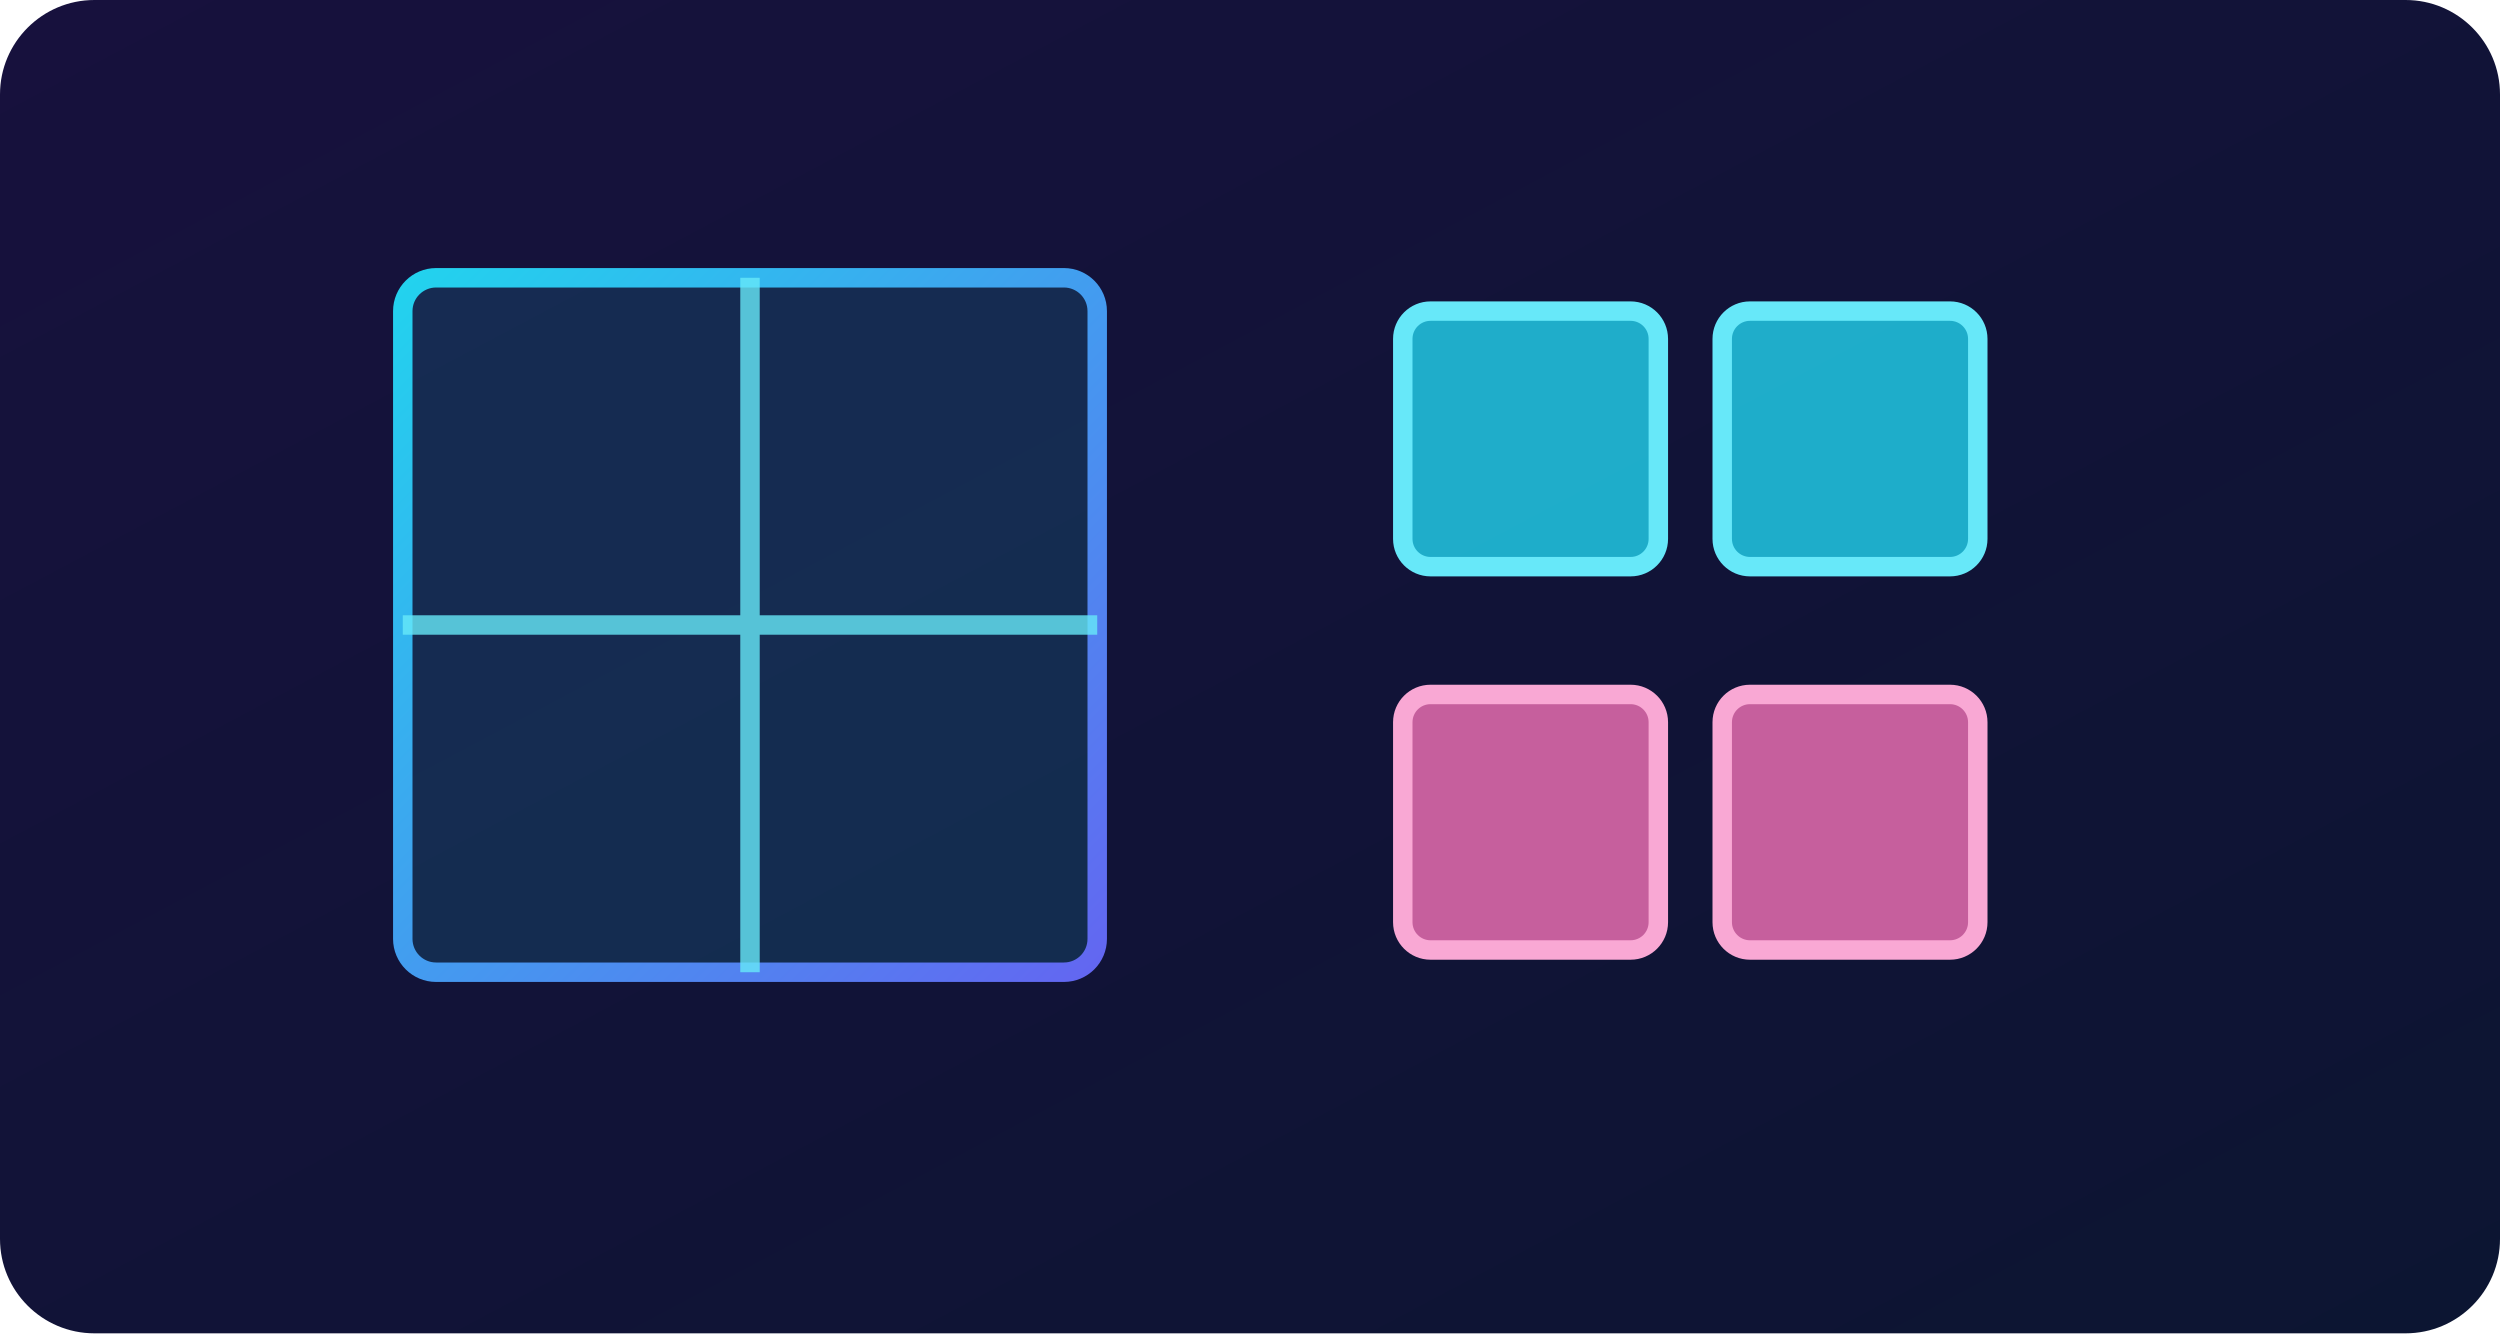
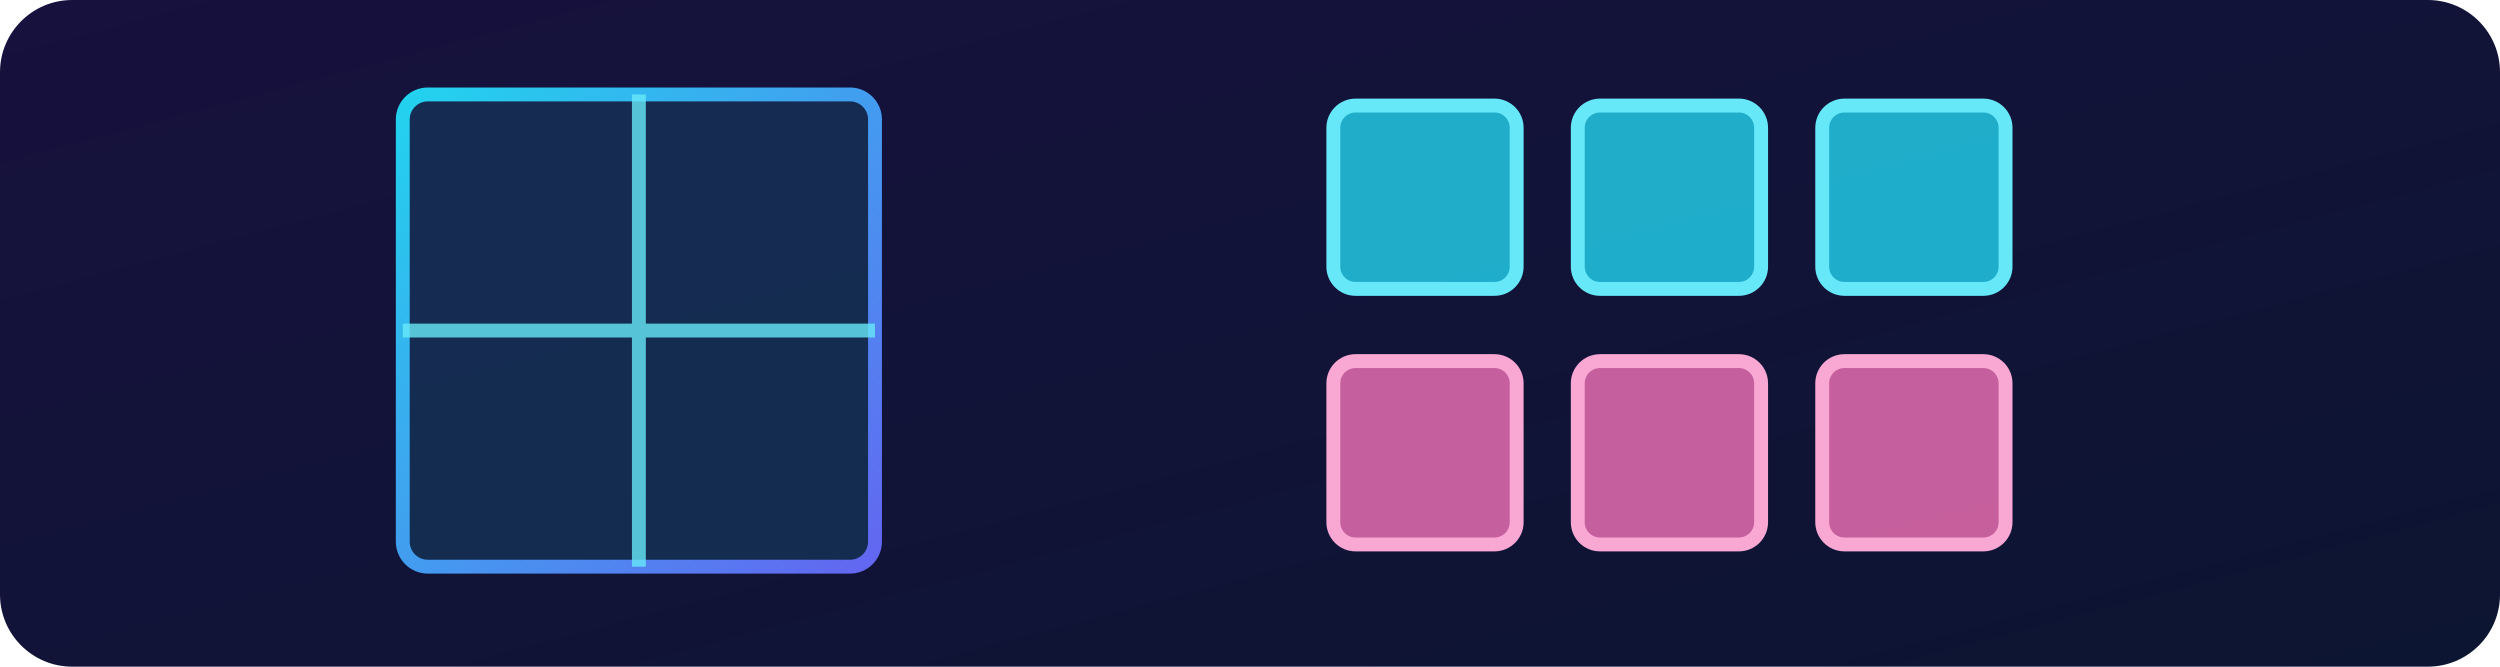
- <svg xmlns="http://www.w3.org/2000/svg" viewBox="0 0 900 480">
+ <svg xmlns="http://www.w3.org/2000/svg" viewBox="0 0 900 240">
  <defs>
    <linearGradient id="bg" x2="1" y2="1">
      <stop stop-color="#17113d" />
      <stop offset="1" stop-color="#0c1532" />
    </linearGradient>
    <linearGradient id="c" x2="1" y2="1">
      <stop stop-color="#22d3ee" />
      <stop offset="1" stop-color="#6366f1" />
    </linearGradient>
    <linearGradient id="p" x2="1" y2="1">
      <stop stop-color="#f472b6" />
      <stop offset="1" stop-color="#a78bfa" />
    </linearGradient>
  </defs>
-   <rect width="900" height="480" rx="34" fill="url(#bg)" />
-   <g stroke-width="7">
-     <rect x="145" y="100" width="250" height="250" rx="12" fill="#22d3ee" fill-opacity=".13" stroke="url(#c)" />
-     <path d="M270 100V350M145 225H395" stroke="#67e8f9" stroke-opacity=".8" fill="none" />
-     <rect x="505" y="112" width="92" height="92" rx="10" fill="#22d3ee" fill-opacity=".8" stroke="#67e8f9" />
-     <rect x="620" y="112" width="92" height="92" rx="10" fill="#22d3ee" fill-opacity=".8" stroke="#67e8f9" />
-     <rect x="505" y="250" width="92" height="92" rx="10" fill="#f472b6" fill-opacity=".8" stroke="#f9a8d4" />
-     <rect x="620" y="250" width="92" height="92" rx="10" fill="#f472b6" fill-opacity=".8" stroke="#f9a8d4" />
+   <rect width="900" height="240" rx="26" fill="url(#bg)" />
+   <g stroke-width="5">
+     <rect x="145" y="34" width="170" height="170" rx="9" fill="#22d3ee" fill-opacity=".13" stroke="url(#c)" />
+     <path d="M230 34V204M145 119H315" stroke="#67e8f9" stroke-opacity=".8" fill="none" />
+     <rect x="480" y="38" width="66" height="66" rx="8" fill="#22d3ee" fill-opacity=".8" stroke="#67e8f9" />
+     <rect x="568" y="38" width="66" height="66" rx="8" fill="#22d3ee" fill-opacity=".8" stroke="#67e8f9" />
+     <rect x="656" y="38" width="66" height="66" rx="8" fill="#22d3ee" fill-opacity=".8" stroke="#67e8f9" />
+     <rect x="480" y="130" width="66" height="66" rx="8" fill="#f472b6" fill-opacity=".8" stroke="#f9a8d4" />
+     <rect x="568" y="130" width="66" height="66" rx="8" fill="#f472b6" fill-opacity=".8" stroke="#f9a8d4" />
+     <rect x="656" y="130" width="66" height="66" rx="8" fill="#f472b6" fill-opacity=".8" stroke="#f9a8d4" />
  </g>
</svg>
